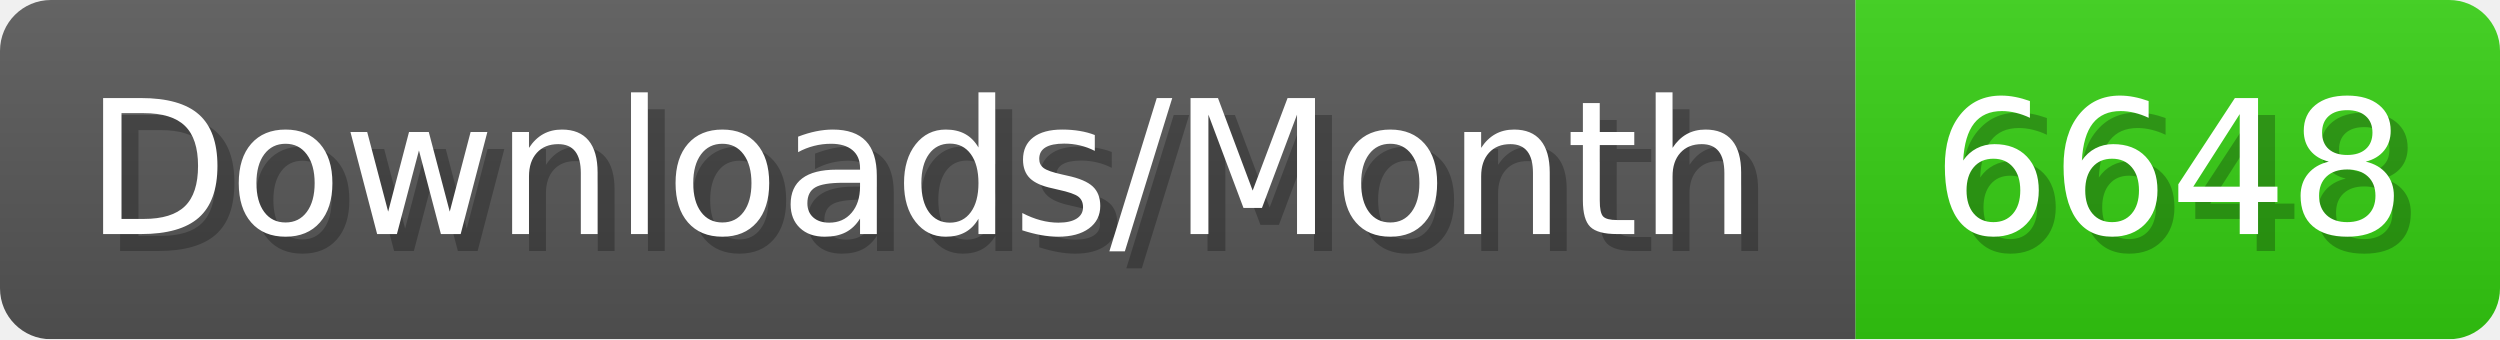
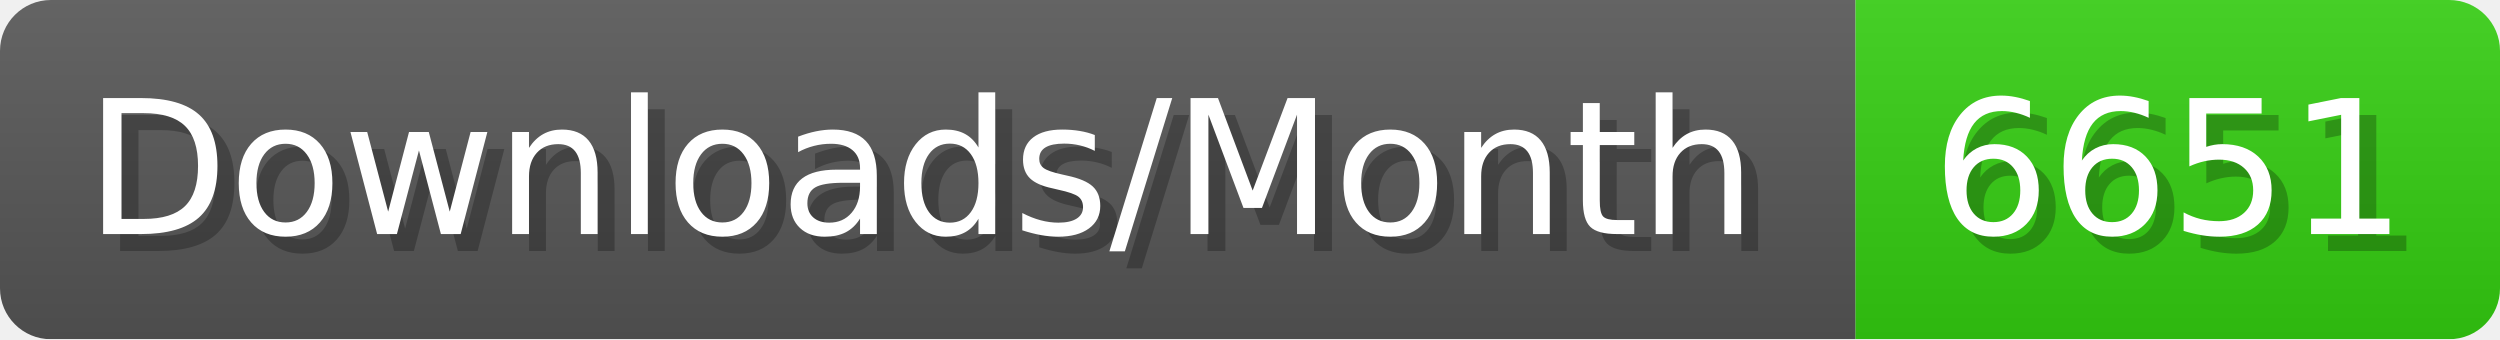
- <svg xmlns="http://www.w3.org/2000/svg" width="147.4" height="20" viewBox="0 0 1474 200" role="img" aria-label="Downloads/Month: 6648">
+ <svg xmlns="http://www.w3.org/2000/svg" width="147.4" height="20" viewBox="0 0 1474 200" role="img" aria-label="Downloads/Month: 6651">
  <linearGradient id="YlXUI" x2="0" y2="100%">
    <stop offset="0" stop-opacity=".1" stop-color="#EEE" />
    <stop offset="1" stop-opacity=".1" />
  </linearGradient>
  <mask id="JHhop">
    <rect width="1474" height="200" rx="30" fill="#FFF" />
  </mask>
  <g mask="url(#JHhop)">
    <rect width="1094" height="200" fill="#555" />
    <rect width="380" height="200" fill="#3C1" x="1094" />
    <rect width="1474" height="200" fill="url(#YlXUI)" />
  </g>
  <g aria-hidden="true" fill="#fff" text-anchor="start" font-family="Verdana,DejaVu Sans,sans-serif" font-size="110">
    <text x="60" y="148" textLength="994" fill="#000" opacity="0.25">Downloads/Month</text>
    <text x="50" y="138" textLength="994">Downloads/Month</text>
-     <text x="1149" y="148" textLength="280" fill="#000" opacity="0.25">6648</text>
-     <text x="1139" y="138" textLength="280">6648</text>
+     <text x="1149" y="148" textLength="280" fill="#000" opacity="0.25">6651</text>
+     <text x="1139" y="138" textLength="280">6651</text>
  </g>
</svg>
